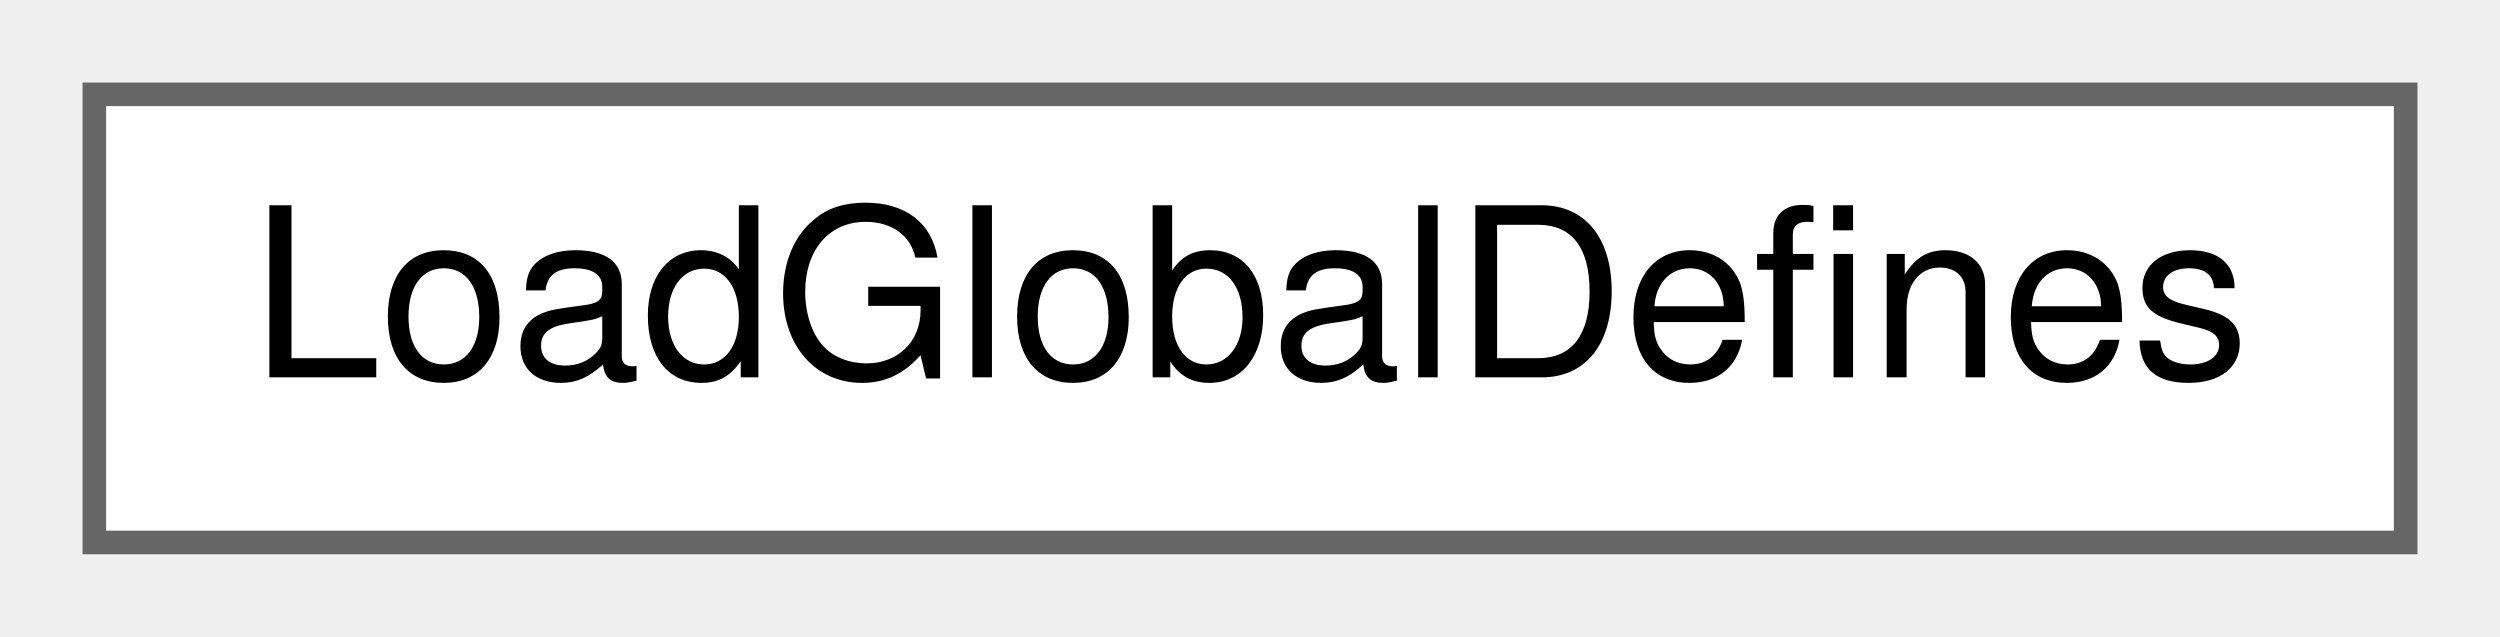
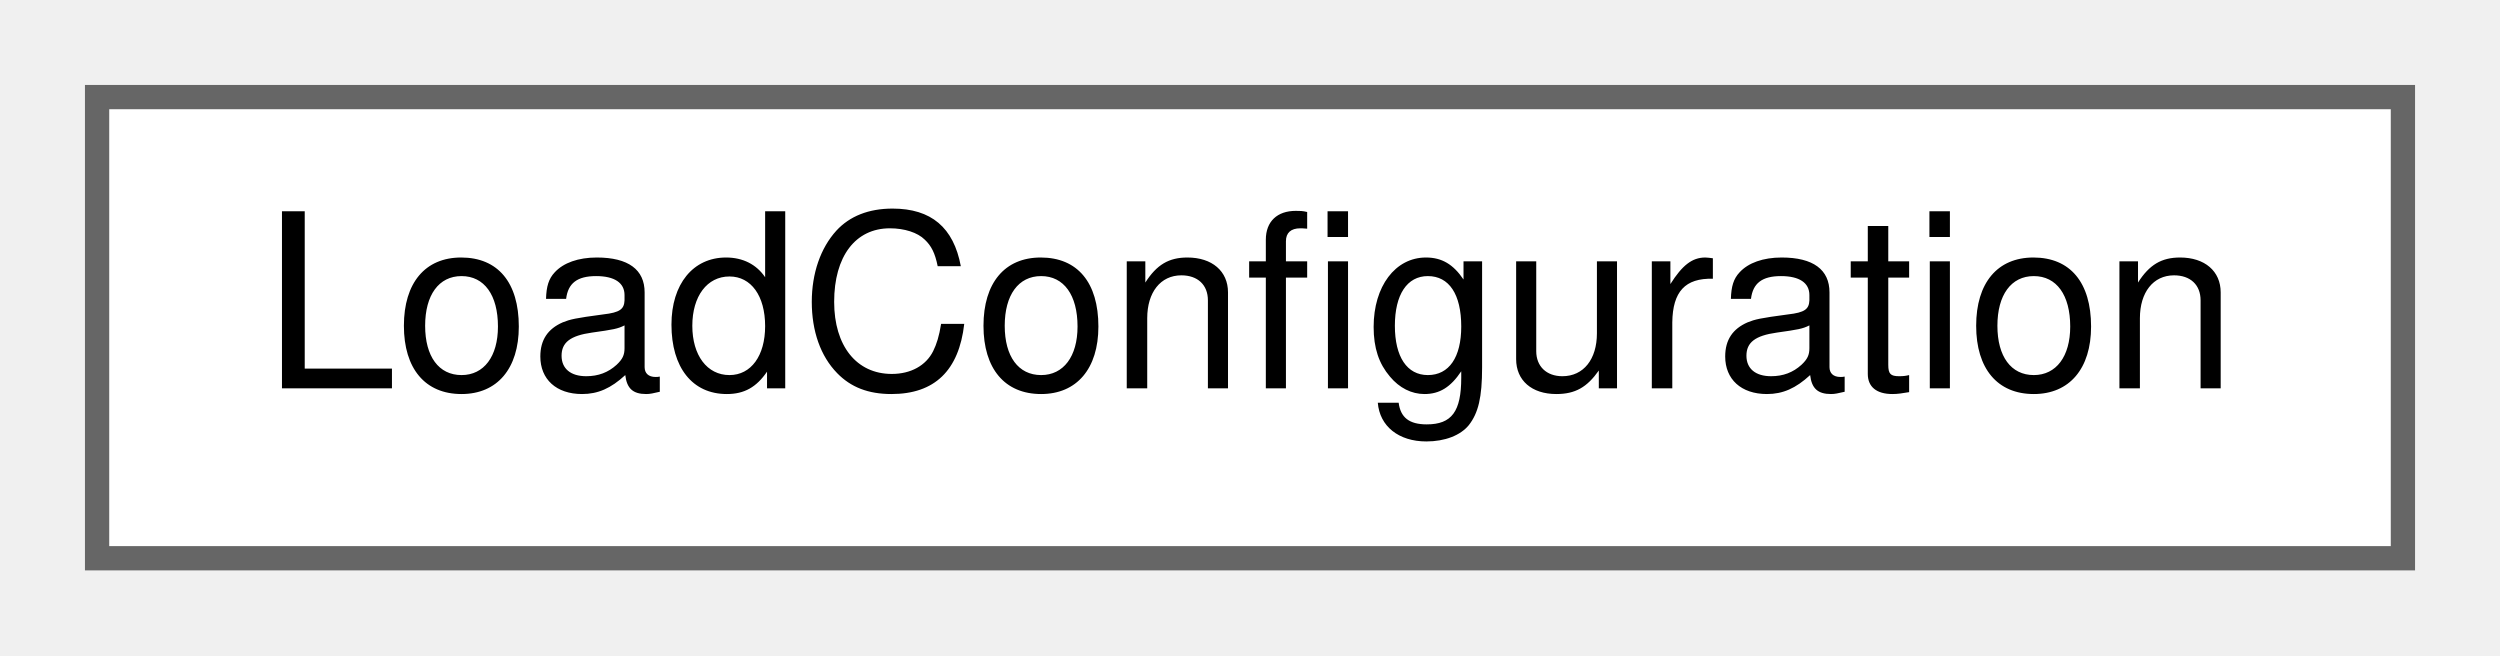
- <svg xmlns="http://www.w3.org/2000/svg" xmlns:xlink="http://www.w3.org/1999/xlink" width="106pt" height="27pt" viewBox="0.00 0.00 106.00 27.00">
+ <svg xmlns="http://www.w3.org/2000/svg" xmlns:xlink="http://www.w3.org/1999/xlink" width="103pt" height="27pt" viewBox="0.00 0.00 103.00 27.00">
  <g id="graph0" class="graph" transform="scale(1 1) rotate(0) translate(4 23)">
    <g id="node1" class="node">
      <g id="a_node1">
-         <a xlink:href="class_z_m_1_1_bootstrap_1_1_load_global_defines.html" target="_top" xlink:title=" ">
-           <polygon fill="white" stroke="#666666" points="98,-19 0,-19 0,0 98,0 98,-19" />
-           <text text-anchor="middle" x="49" y="-7" font-family="Helvetica,sans-Serif" font-size="10.00">LoadGlobalDefines</text>
+         <a xlink:href="class_z_m_1_1_bootstrap_1_1_load_configuration.html" target="_top" xlink:title=" ">
+           <polygon fill="white" stroke="#666666" points="95,-19 0,-19 0,0 95,0 95,-19" />
+           <text text-anchor="middle" x="47.5" y="-7" font-family="Helvetica,sans-Serif" font-size="10.00">LoadConfiguration</text>
        </a>
      </g>
    </g>
  </g>
</svg>
